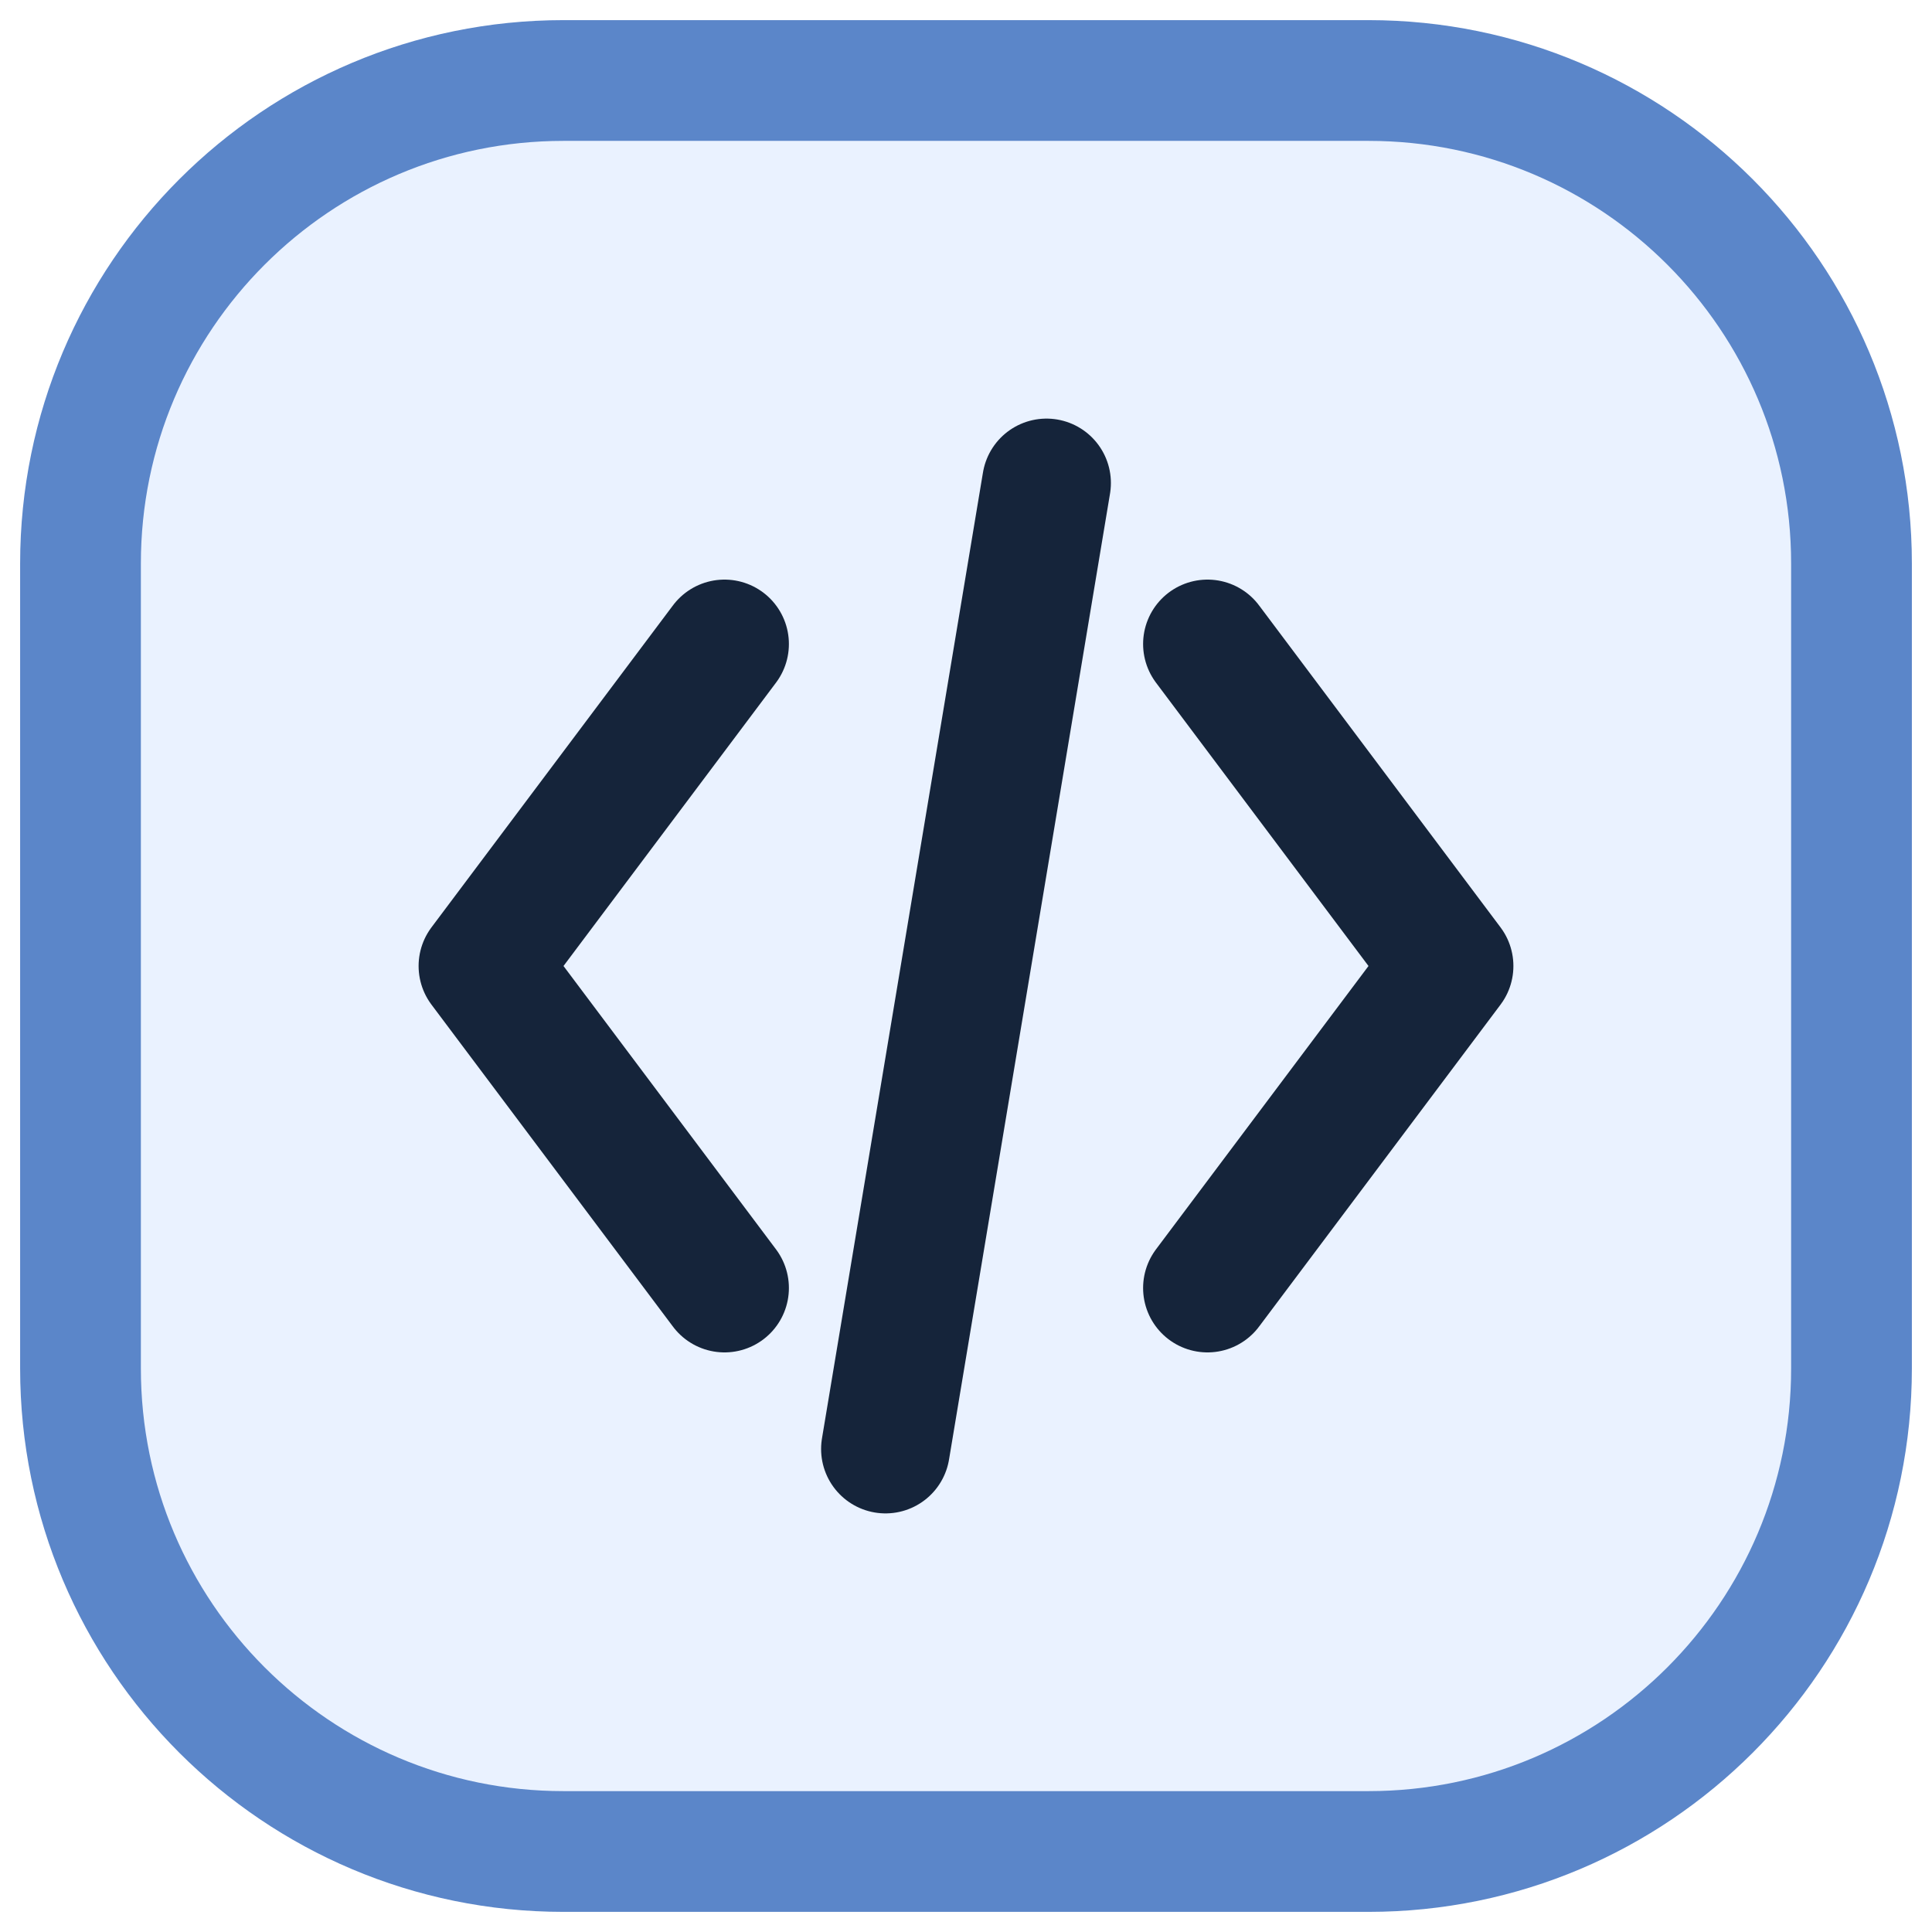
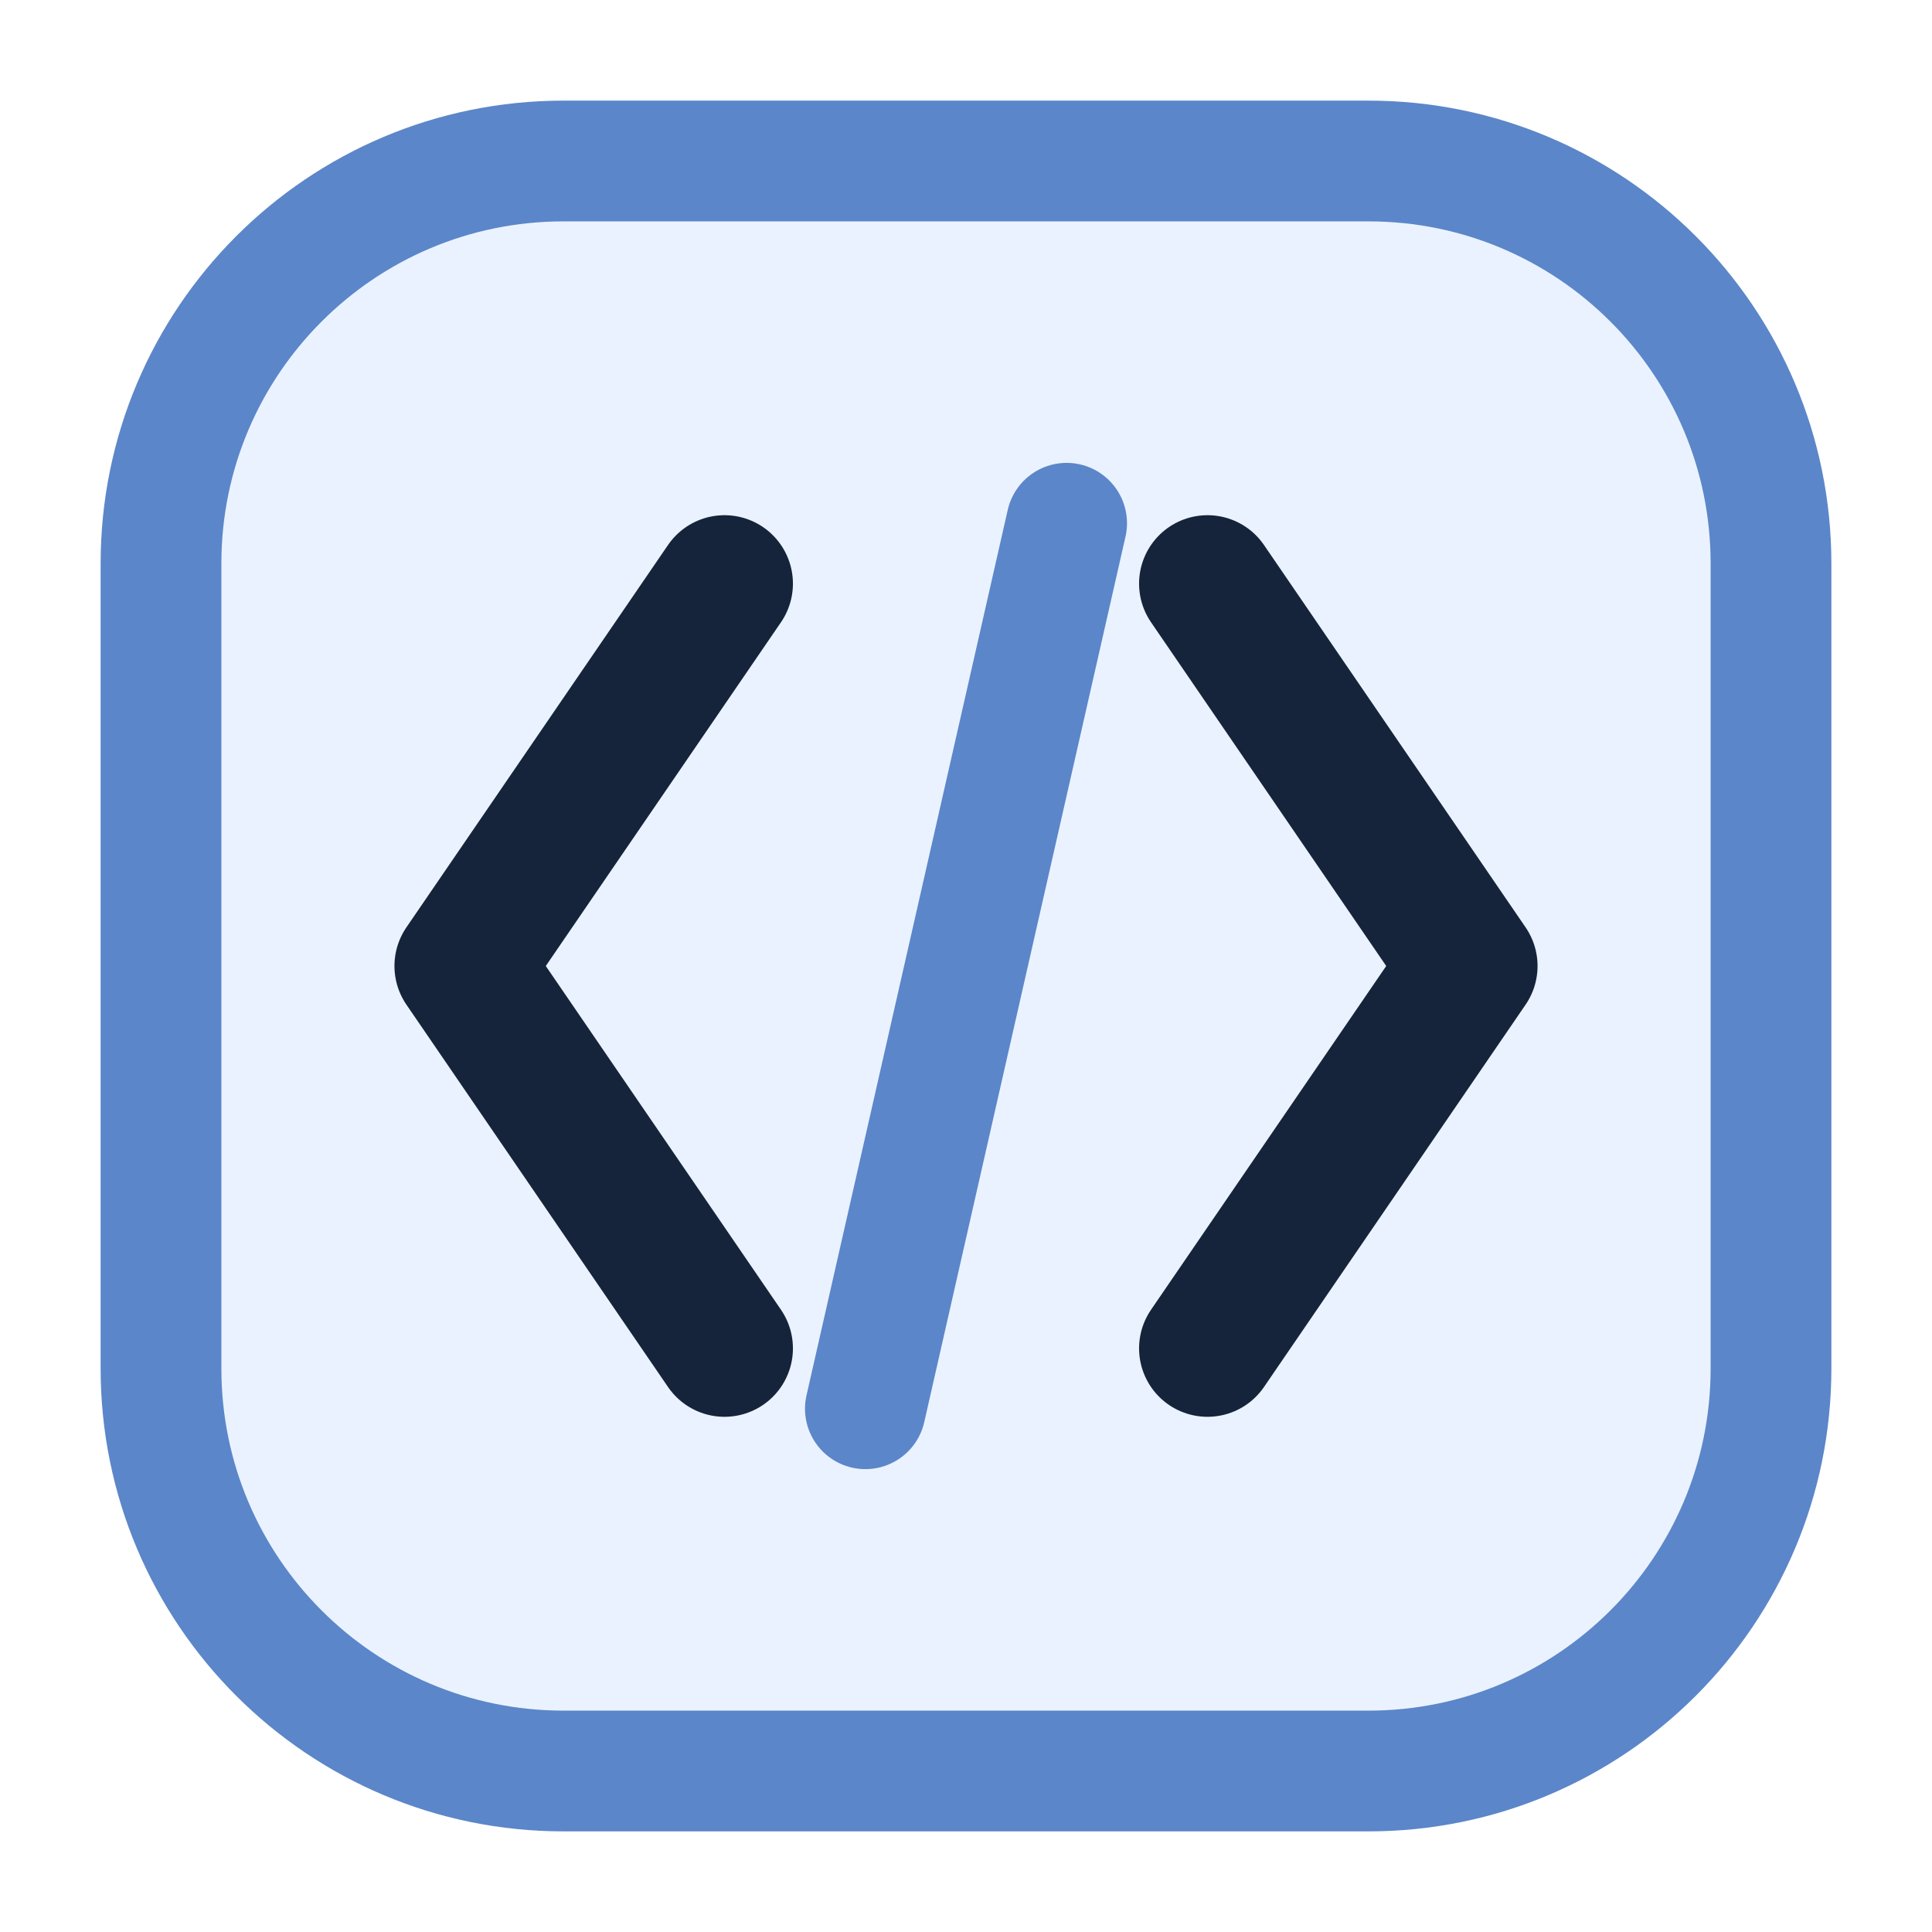
- <svg xmlns="http://www.w3.org/2000/svg" viewBox="0 0 24 24">
-   <rect x="1" y="1" width="22" height="22" rx="6" fill="#EAF2FF" stroke="#5B86C9" stroke-width="1.5" />
-   <path d="m9 8-3 4 3 4M15 8l3 4-3 4M13 6l-2 12" fill="none" stroke="#15243A" stroke-width="1.6" stroke-linecap="round" stroke-linejoin="round" />
+ <svg xmlns="http://www.w3.org/2000/svg" viewBox="0 0 24 24" role="img" aria-labelledby="title desc">
+   <rect x="2" y="2" width="20" height="20" rx="5" fill="#EAF2FF" stroke="#5B86C9" stroke-width="1.5" />
+   <path d="M9 7.25 5.75 12 9 16.75M15 7.25 18.25 12 15 16.75" fill="none" stroke="#15243A" stroke-width="1.7" stroke-linecap="round" stroke-linejoin="round" />
+   <path d="m13.25 6.5-2.5 11" fill="none" stroke="#5B86C9" stroke-width="1.5" stroke-linecap="round" />
</svg>
